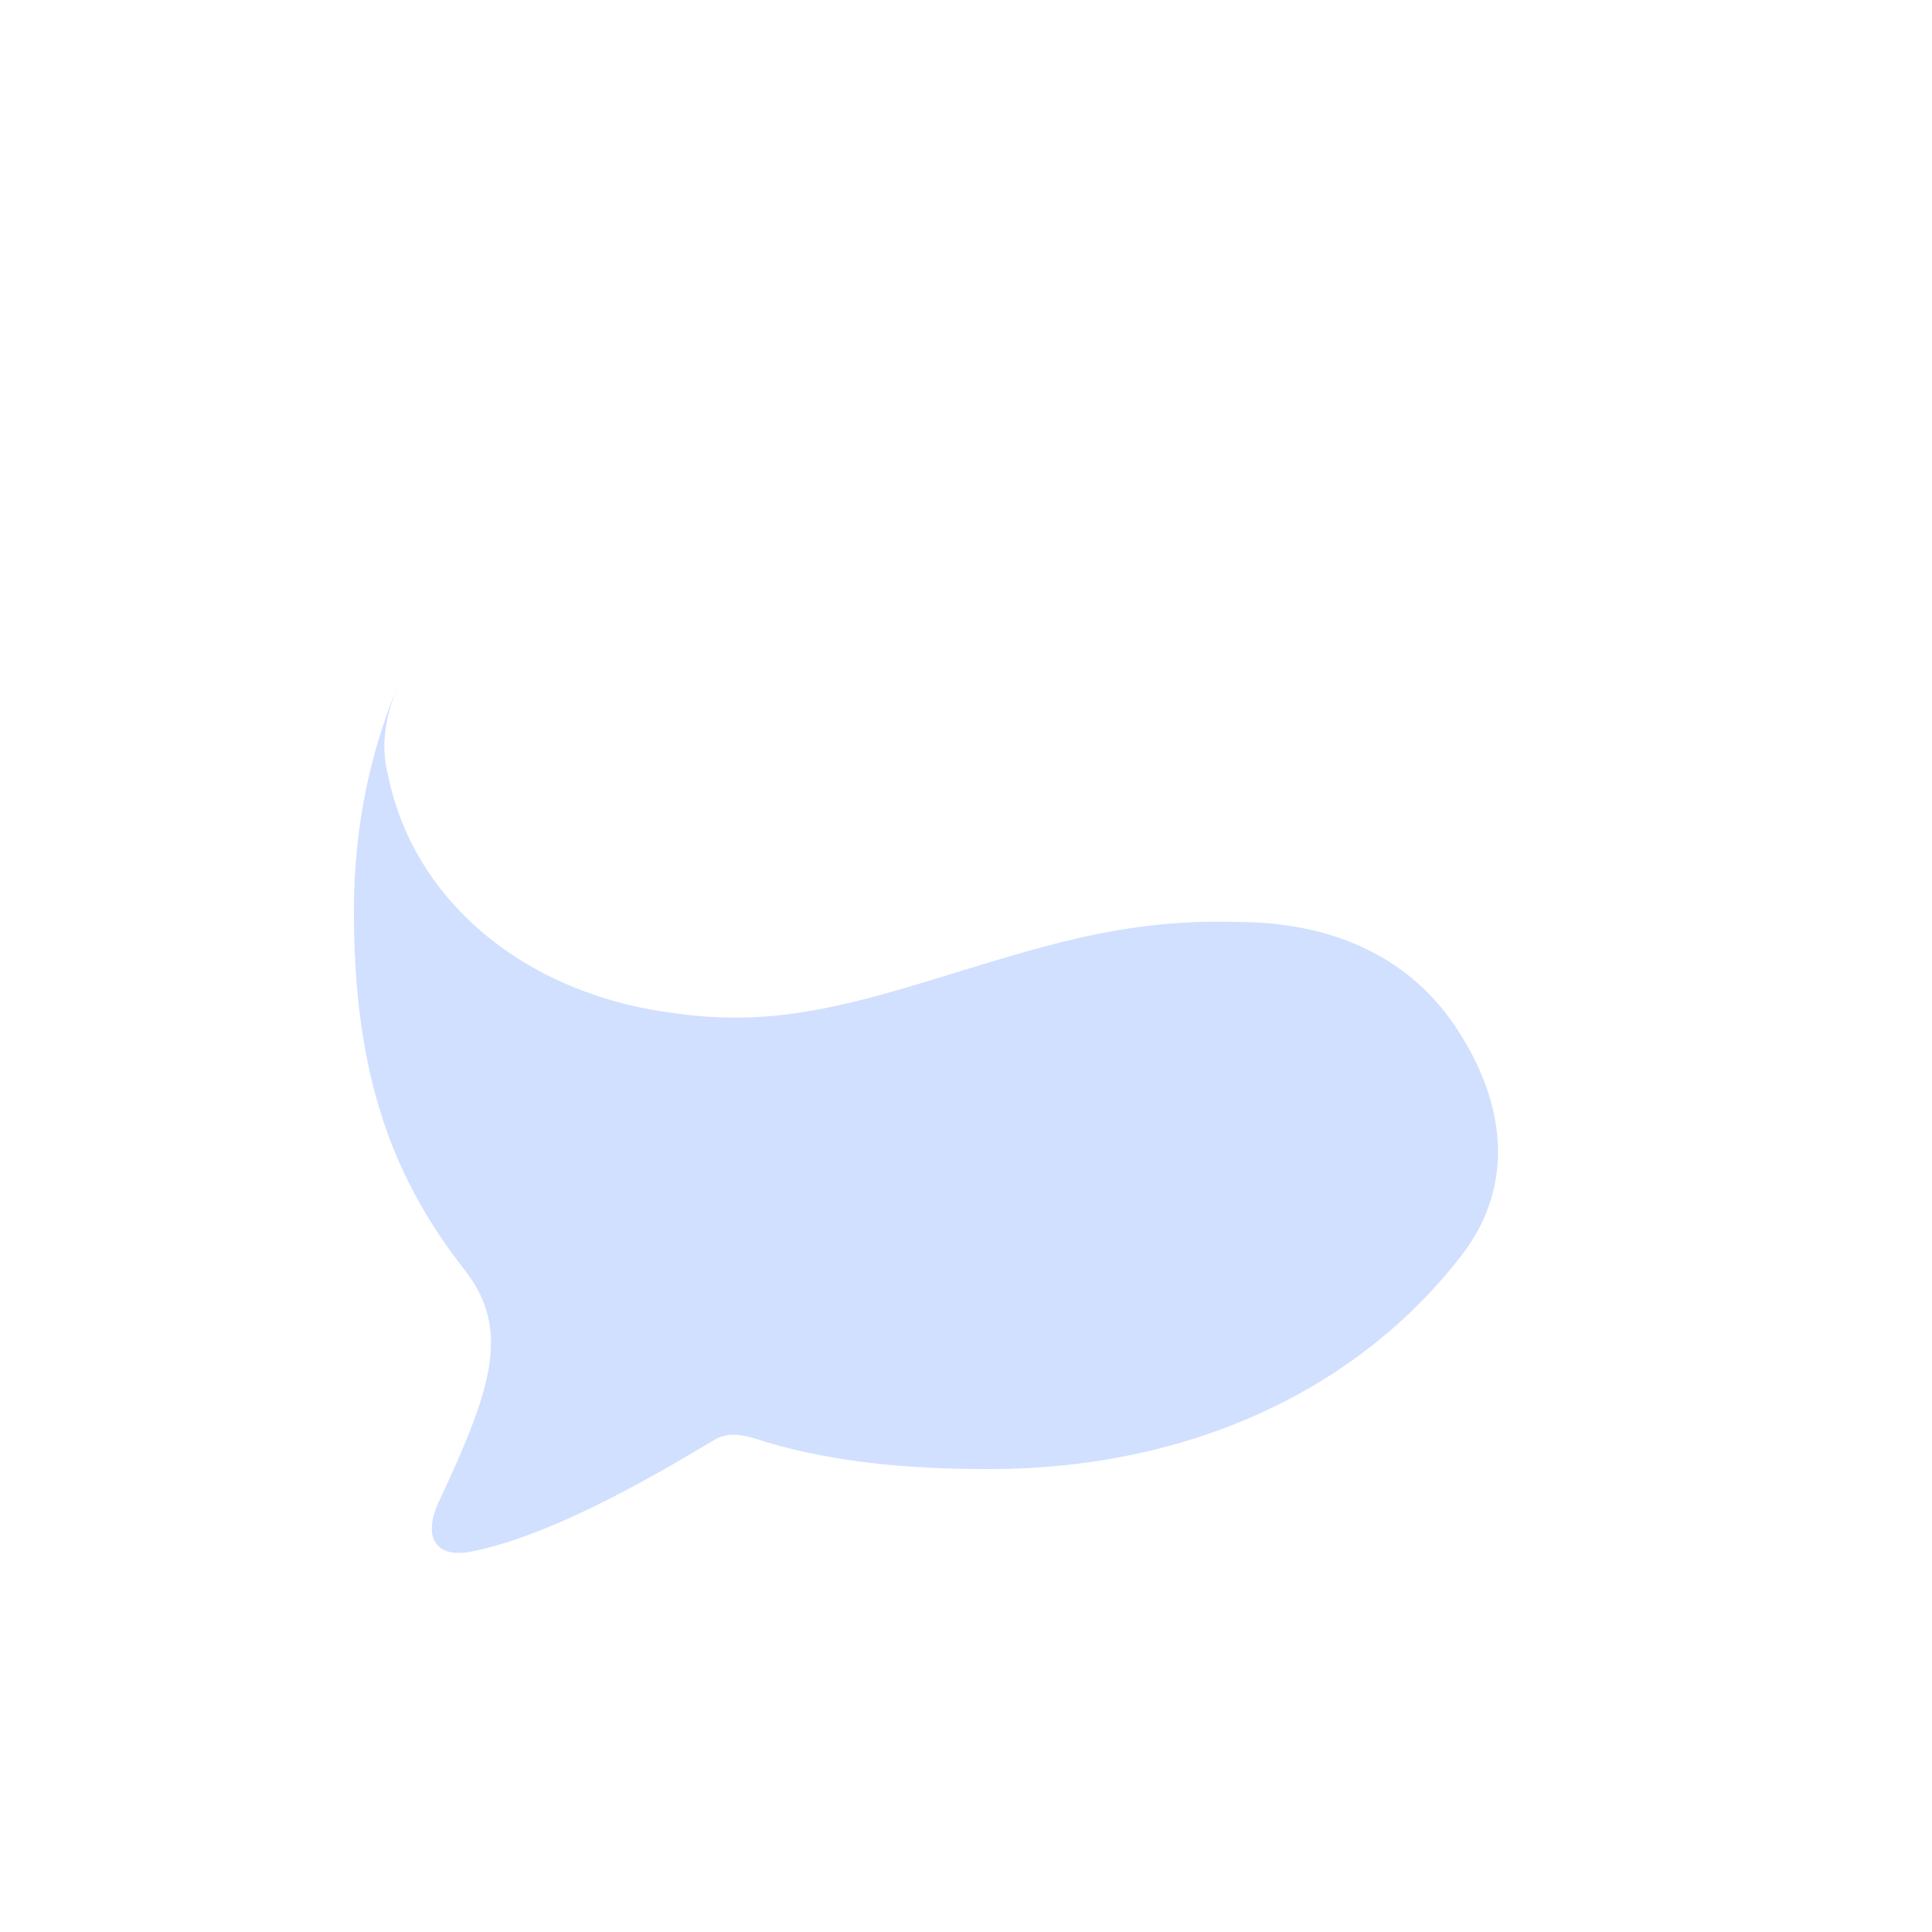
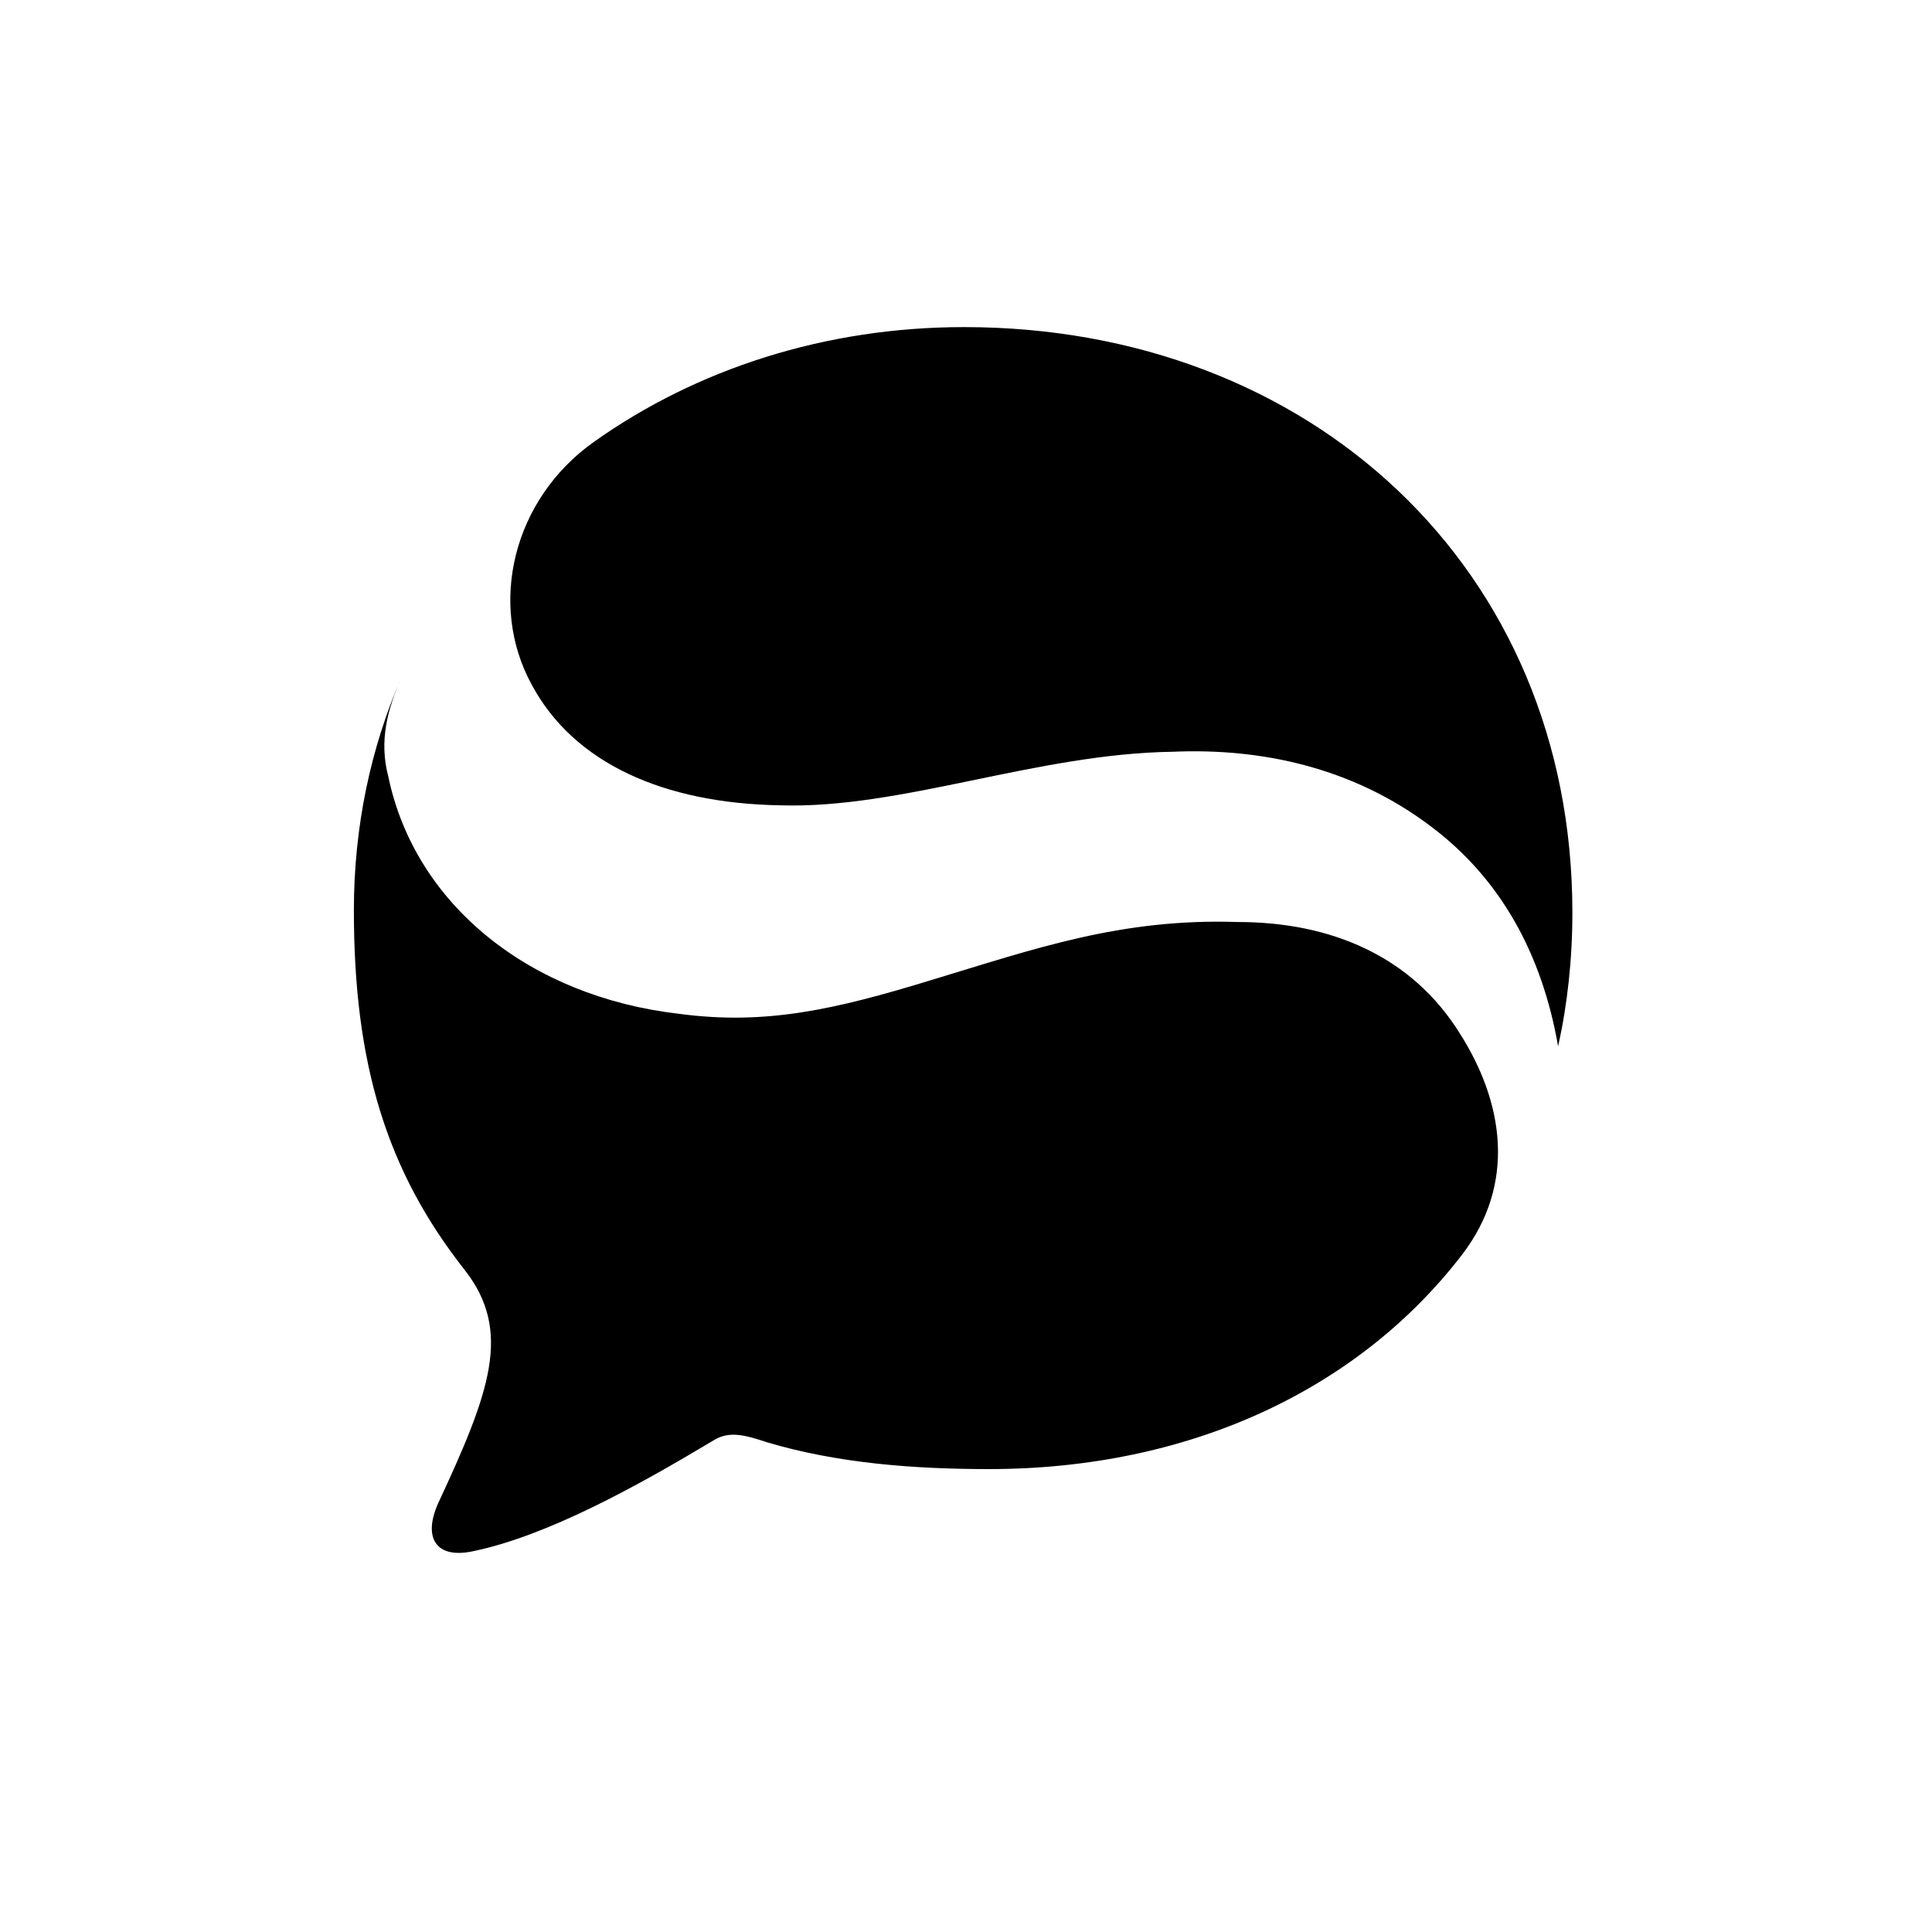
<svg xmlns="http://www.w3.org/2000/svg" width="1024" height="1024" viewBox="0 0 1024 1024" fill="none">
-   <path id="serein-03-lower-wave" d="M 212.816 358.907 C 196.566 396.163 187.564 437.786 187.564 482.598 C 187.564 563.707 204.8 620.483 246.368 673.204 C 271.715 705.648 259.549 738.091 232.174 796.895 C 224.063 815.145 231.16 826.297 250.424 822.242 C 289.964 814.131 337.616 787.77 378.17 763.438 C 386.281 758.368 394.392 760.396 406.558 764.451 C 444.071 775.604 484.626 778.646 524.166 778.646 C 630.527 778.646 719.958 736.501 774.853 665.093 C 803.895 627.315 796.895 583.984 773.576 547.485 C 748.23 506.931 705.648 488.681 655.968 488.681 C 594.123 486.653 548.499 502.875 494.764 519.097 C 442.044 535.319 405.545 543.43 359.921 537.347 C 280.84 528.222 220.008 479.556 205.814 411.628 C 200.745 392.364 205.52 375.635 212.816 358.907 Z" fill="#D1E0FF" />
+   <path id="sereinender-upper-wave" d="M 314.784 234.202 C 369.356 195.474 437.474 173.37 510.986 173.37 C 694.495 173.37 833.394 301.117 833.394 483.612 C 833.394 508.473 830.797 532.187 825.834 554.582 C 817.172 504.903 794.867 465.362 758.368 437.988 C 716.8 406.558 668.135 396.42 621.497 398.448 C 549.513 399.461 477.529 428.863 413.655 426.836 C 351.81 425.822 304.158 404.531 281.853 362.962 C 258.535 320.38 271.789 264.713 314.784 234.202 Z" fill="#000000" />
+   <path id="sereinender-lower-wave" d="M 212.816 358.907 C 196.566 396.163 187.564 437.786 187.564 482.598 C 187.564 563.707 204.8 620.483 246.368 673.204 C 271.715 705.648 259.549 738.091 232.174 796.895 C 224.063 815.145 231.16 826.297 250.424 822.242 C 289.964 814.131 337.616 787.77 378.17 763.438 C 386.281 758.368 394.392 760.396 406.558 764.451 C 444.071 775.604 484.626 778.646 524.166 778.646 C 630.527 778.646 719.958 736.501 774.853 665.093 C 803.895 627.315 796.895 583.984 773.576 547.485 C 748.23 506.931 705.648 488.681 655.968 488.681 C 594.123 486.653 548.499 502.875 494.764 519.097 C 442.044 535.319 405.545 543.43 359.921 537.347 C 280.84 528.222 220.008 479.556 205.814 411.628 C 200.745 392.364 205.52 375.635 212.816 358.907 Z" fill="#000000" />
</svg>
